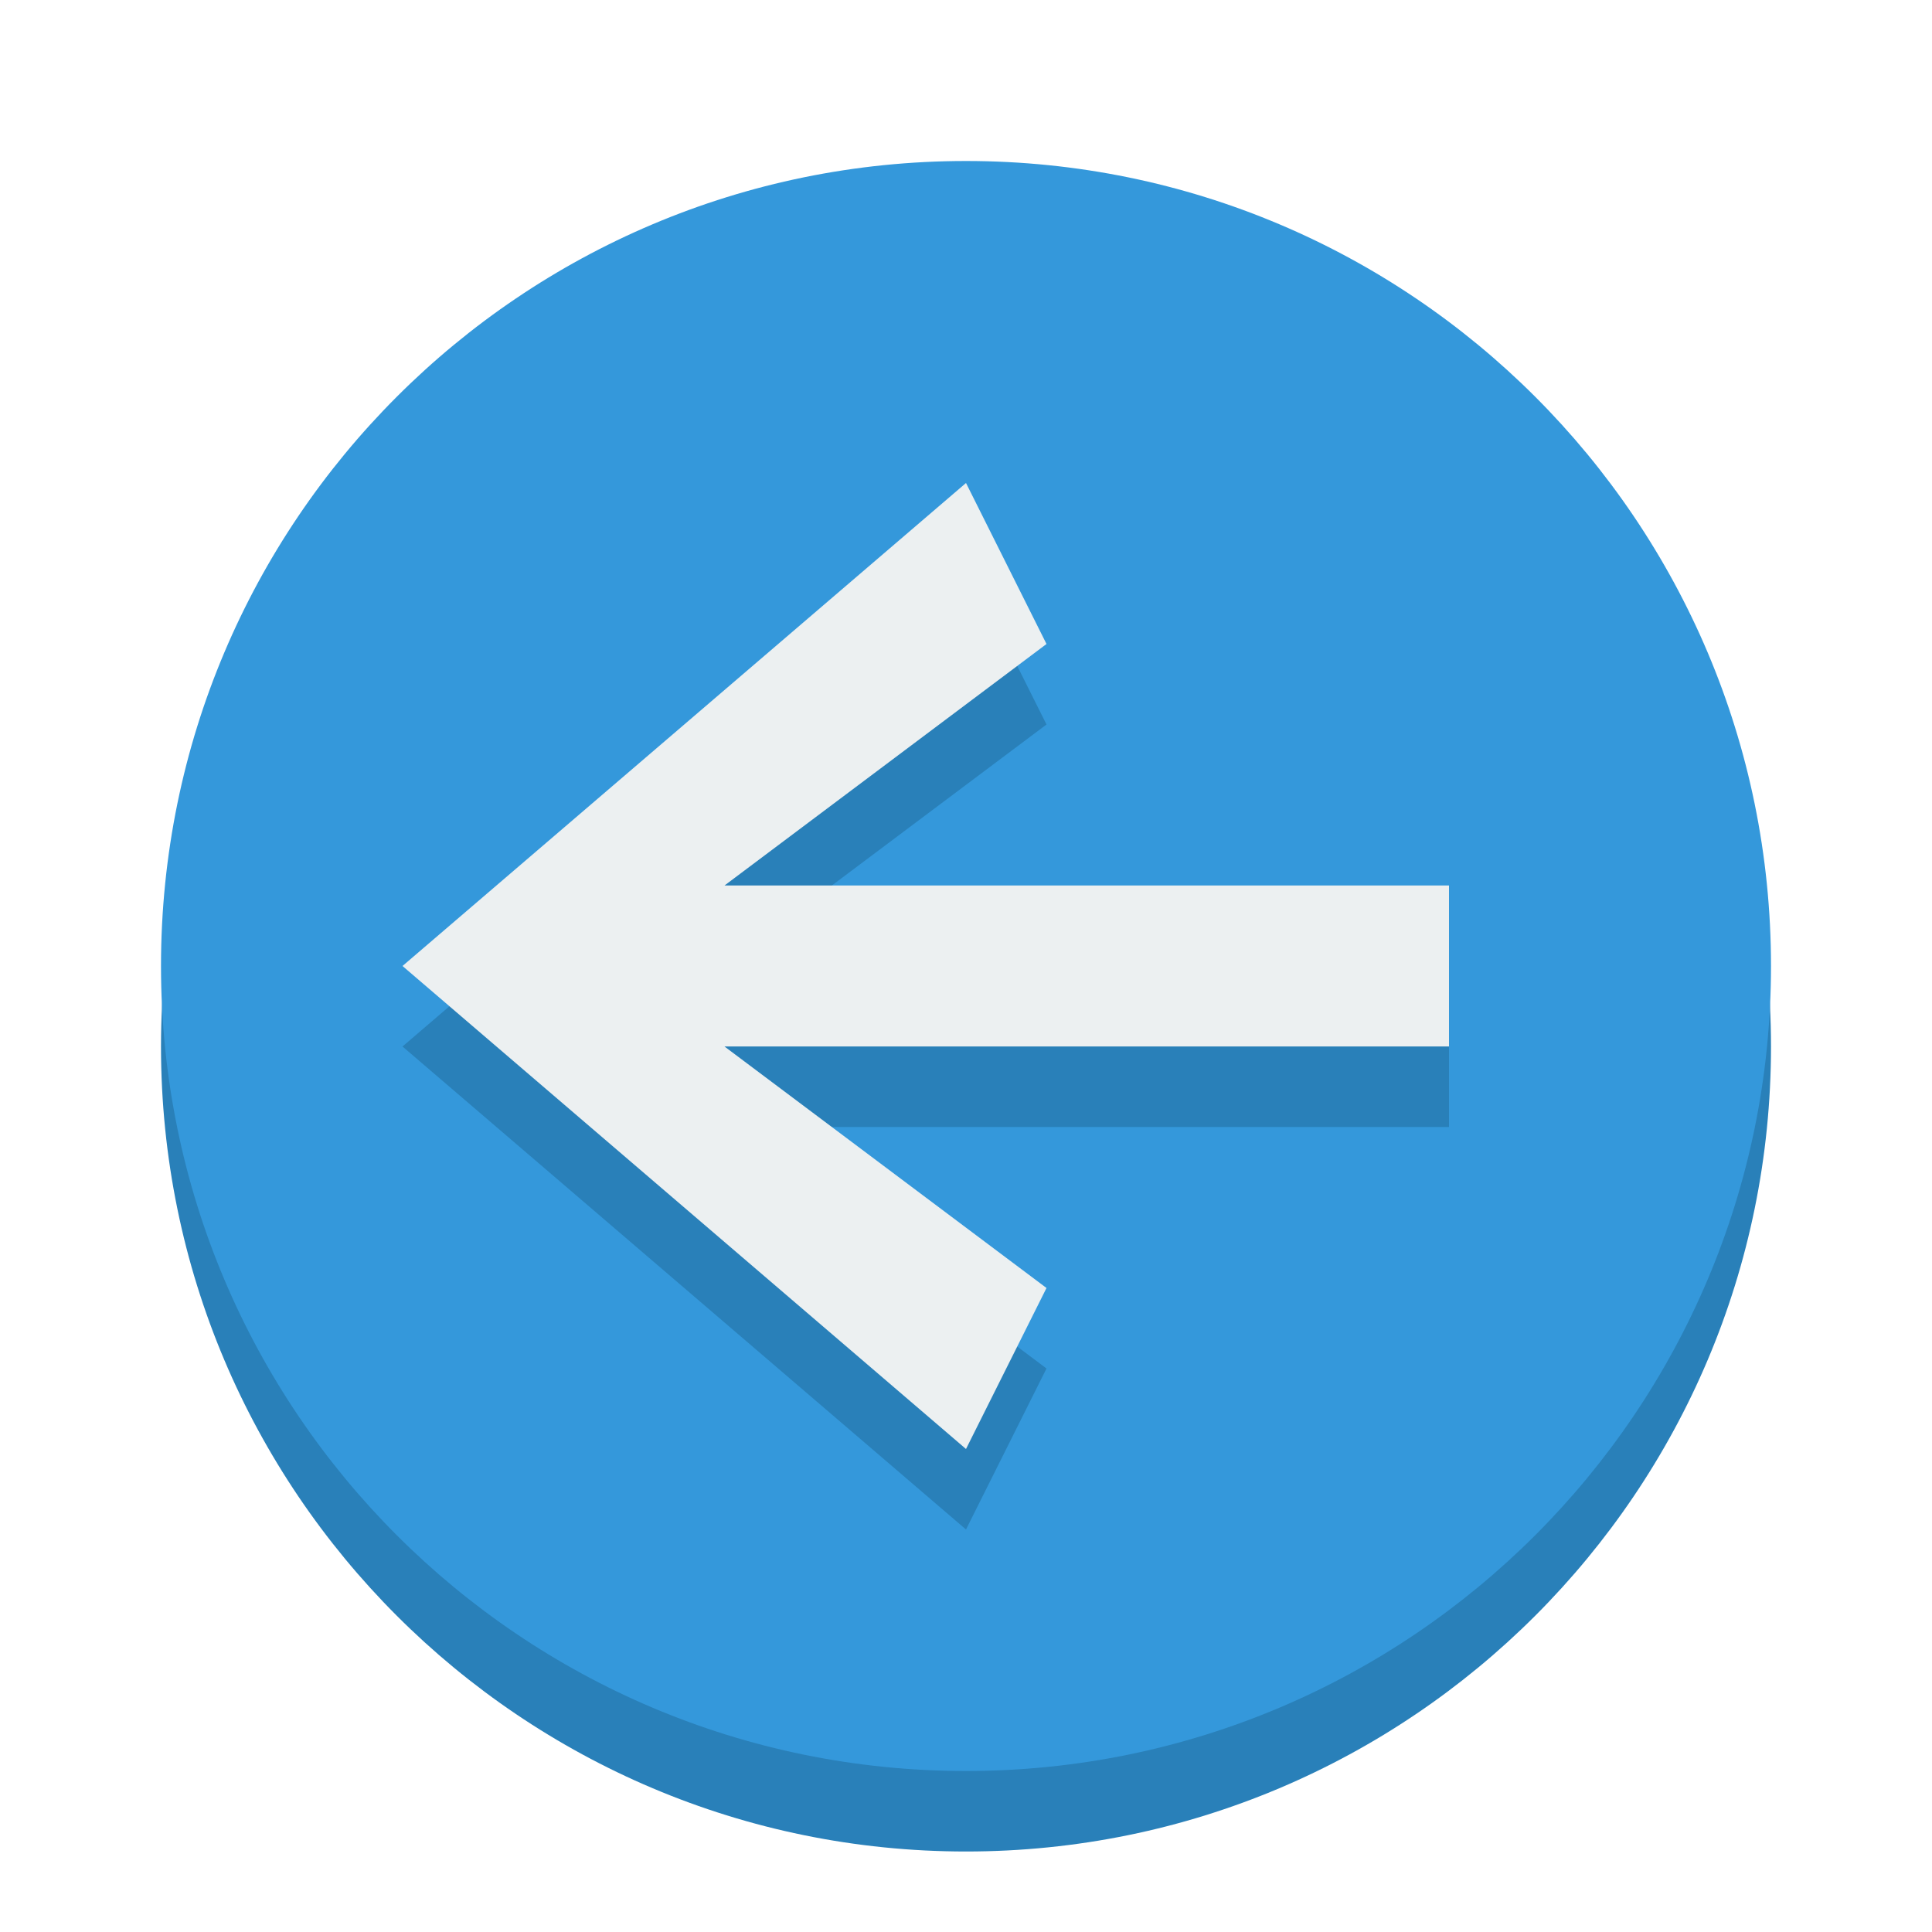
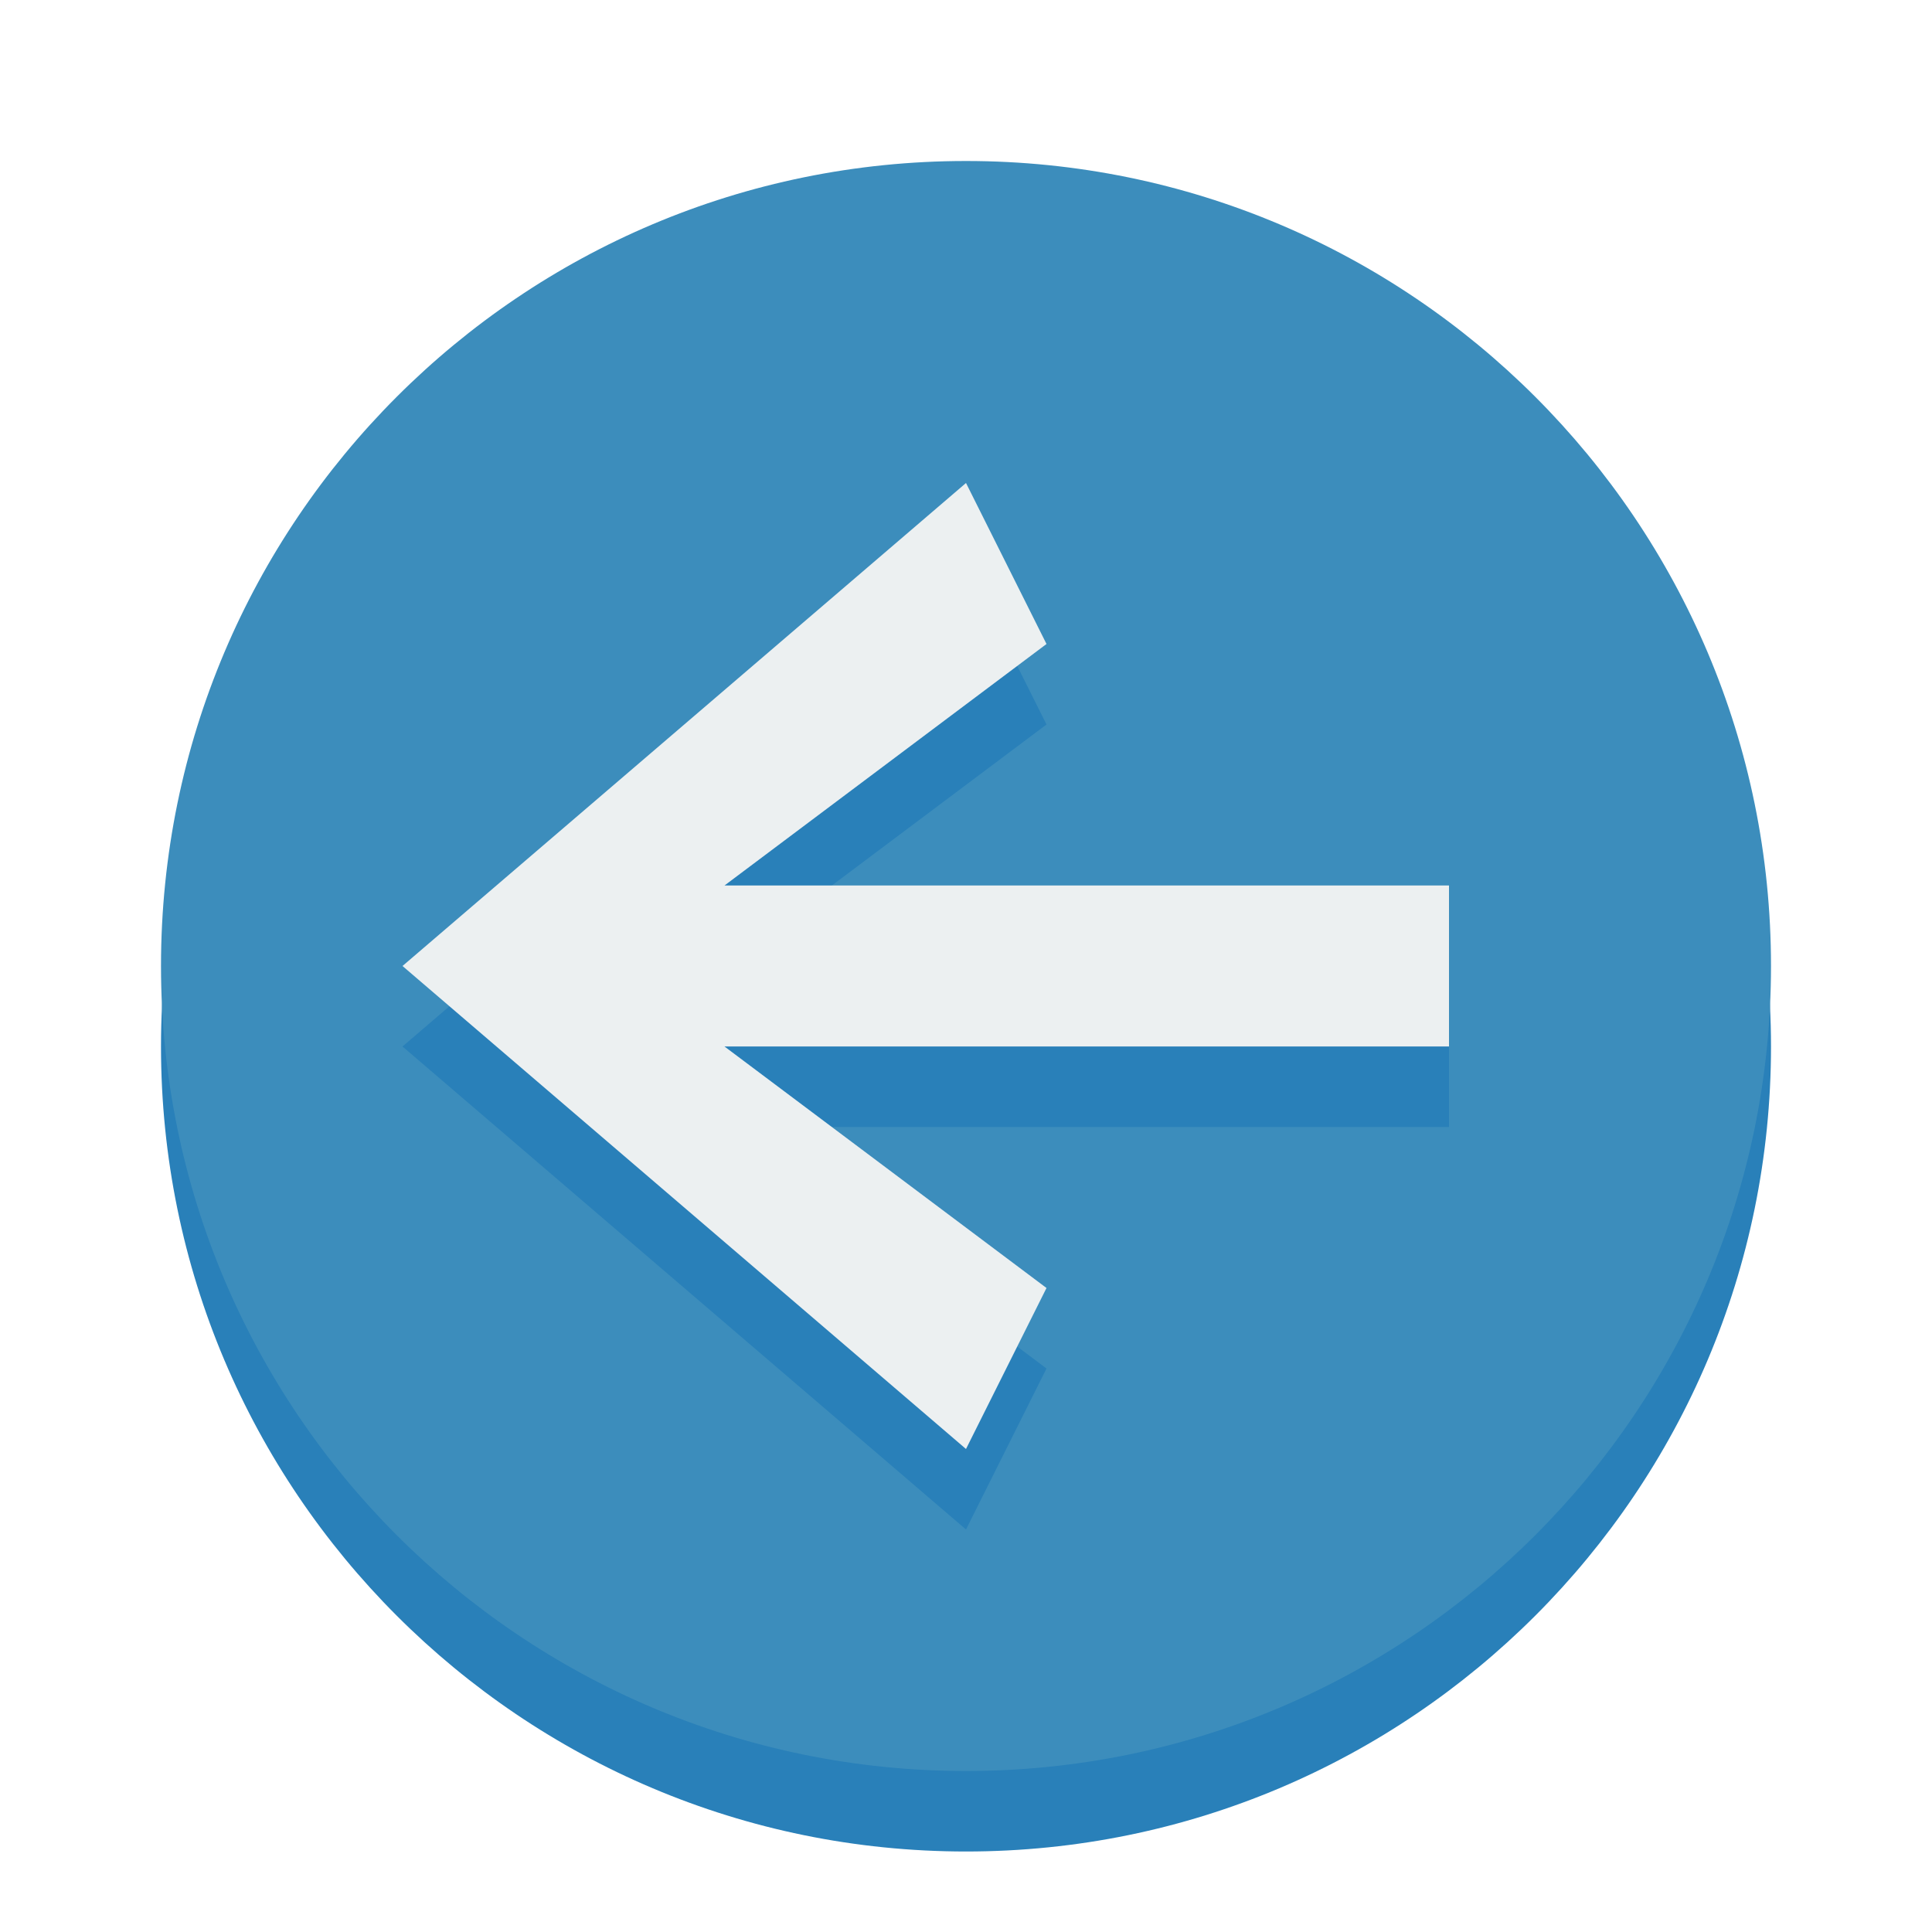
<svg xmlns="http://www.w3.org/2000/svg" height="24" width="24" version="1.1">
  <g transform="translate(0 -1028.4)">
    <path d="m22 12c0 5.523-4.477 10-10 10-5.523 0-10-4.477-10-10 0-5.523 4.477-10 10-10 5.523 0 10 4.477 10 10z" transform="translate(0 1029.4)" fill="#2980b9" />
-     <path d="m22 12c0 5.523-4.477 10-10 10-5.523 0-10-4.477-10-10 0-5.523 4.477-10 10-10 5.523 0 10 4.477 10 10z" transform="translate(0 1028.4)" fill="#3498db" />
+     <path d="m22 12c0 5.523-4.477 10-10 10-5.523 0-10-4.477-10-10 0-5.523 4.477-10 10-10 5.523 0 10 4.477 10 10z" transform="translate(0 1028.4)" fill="#3C8DBC" />
    <path d="m18 1042.4v-2h-9l4-3-1-2-7 6 7 6 1-2-4-3z" fill="#2980b9" />
    <path d="m18 1041.4v-2h-9l4-3-1-2-7 6 7 6 1-2-4-3z" fill="#ecf0f1" />
  </g>
</svg>
